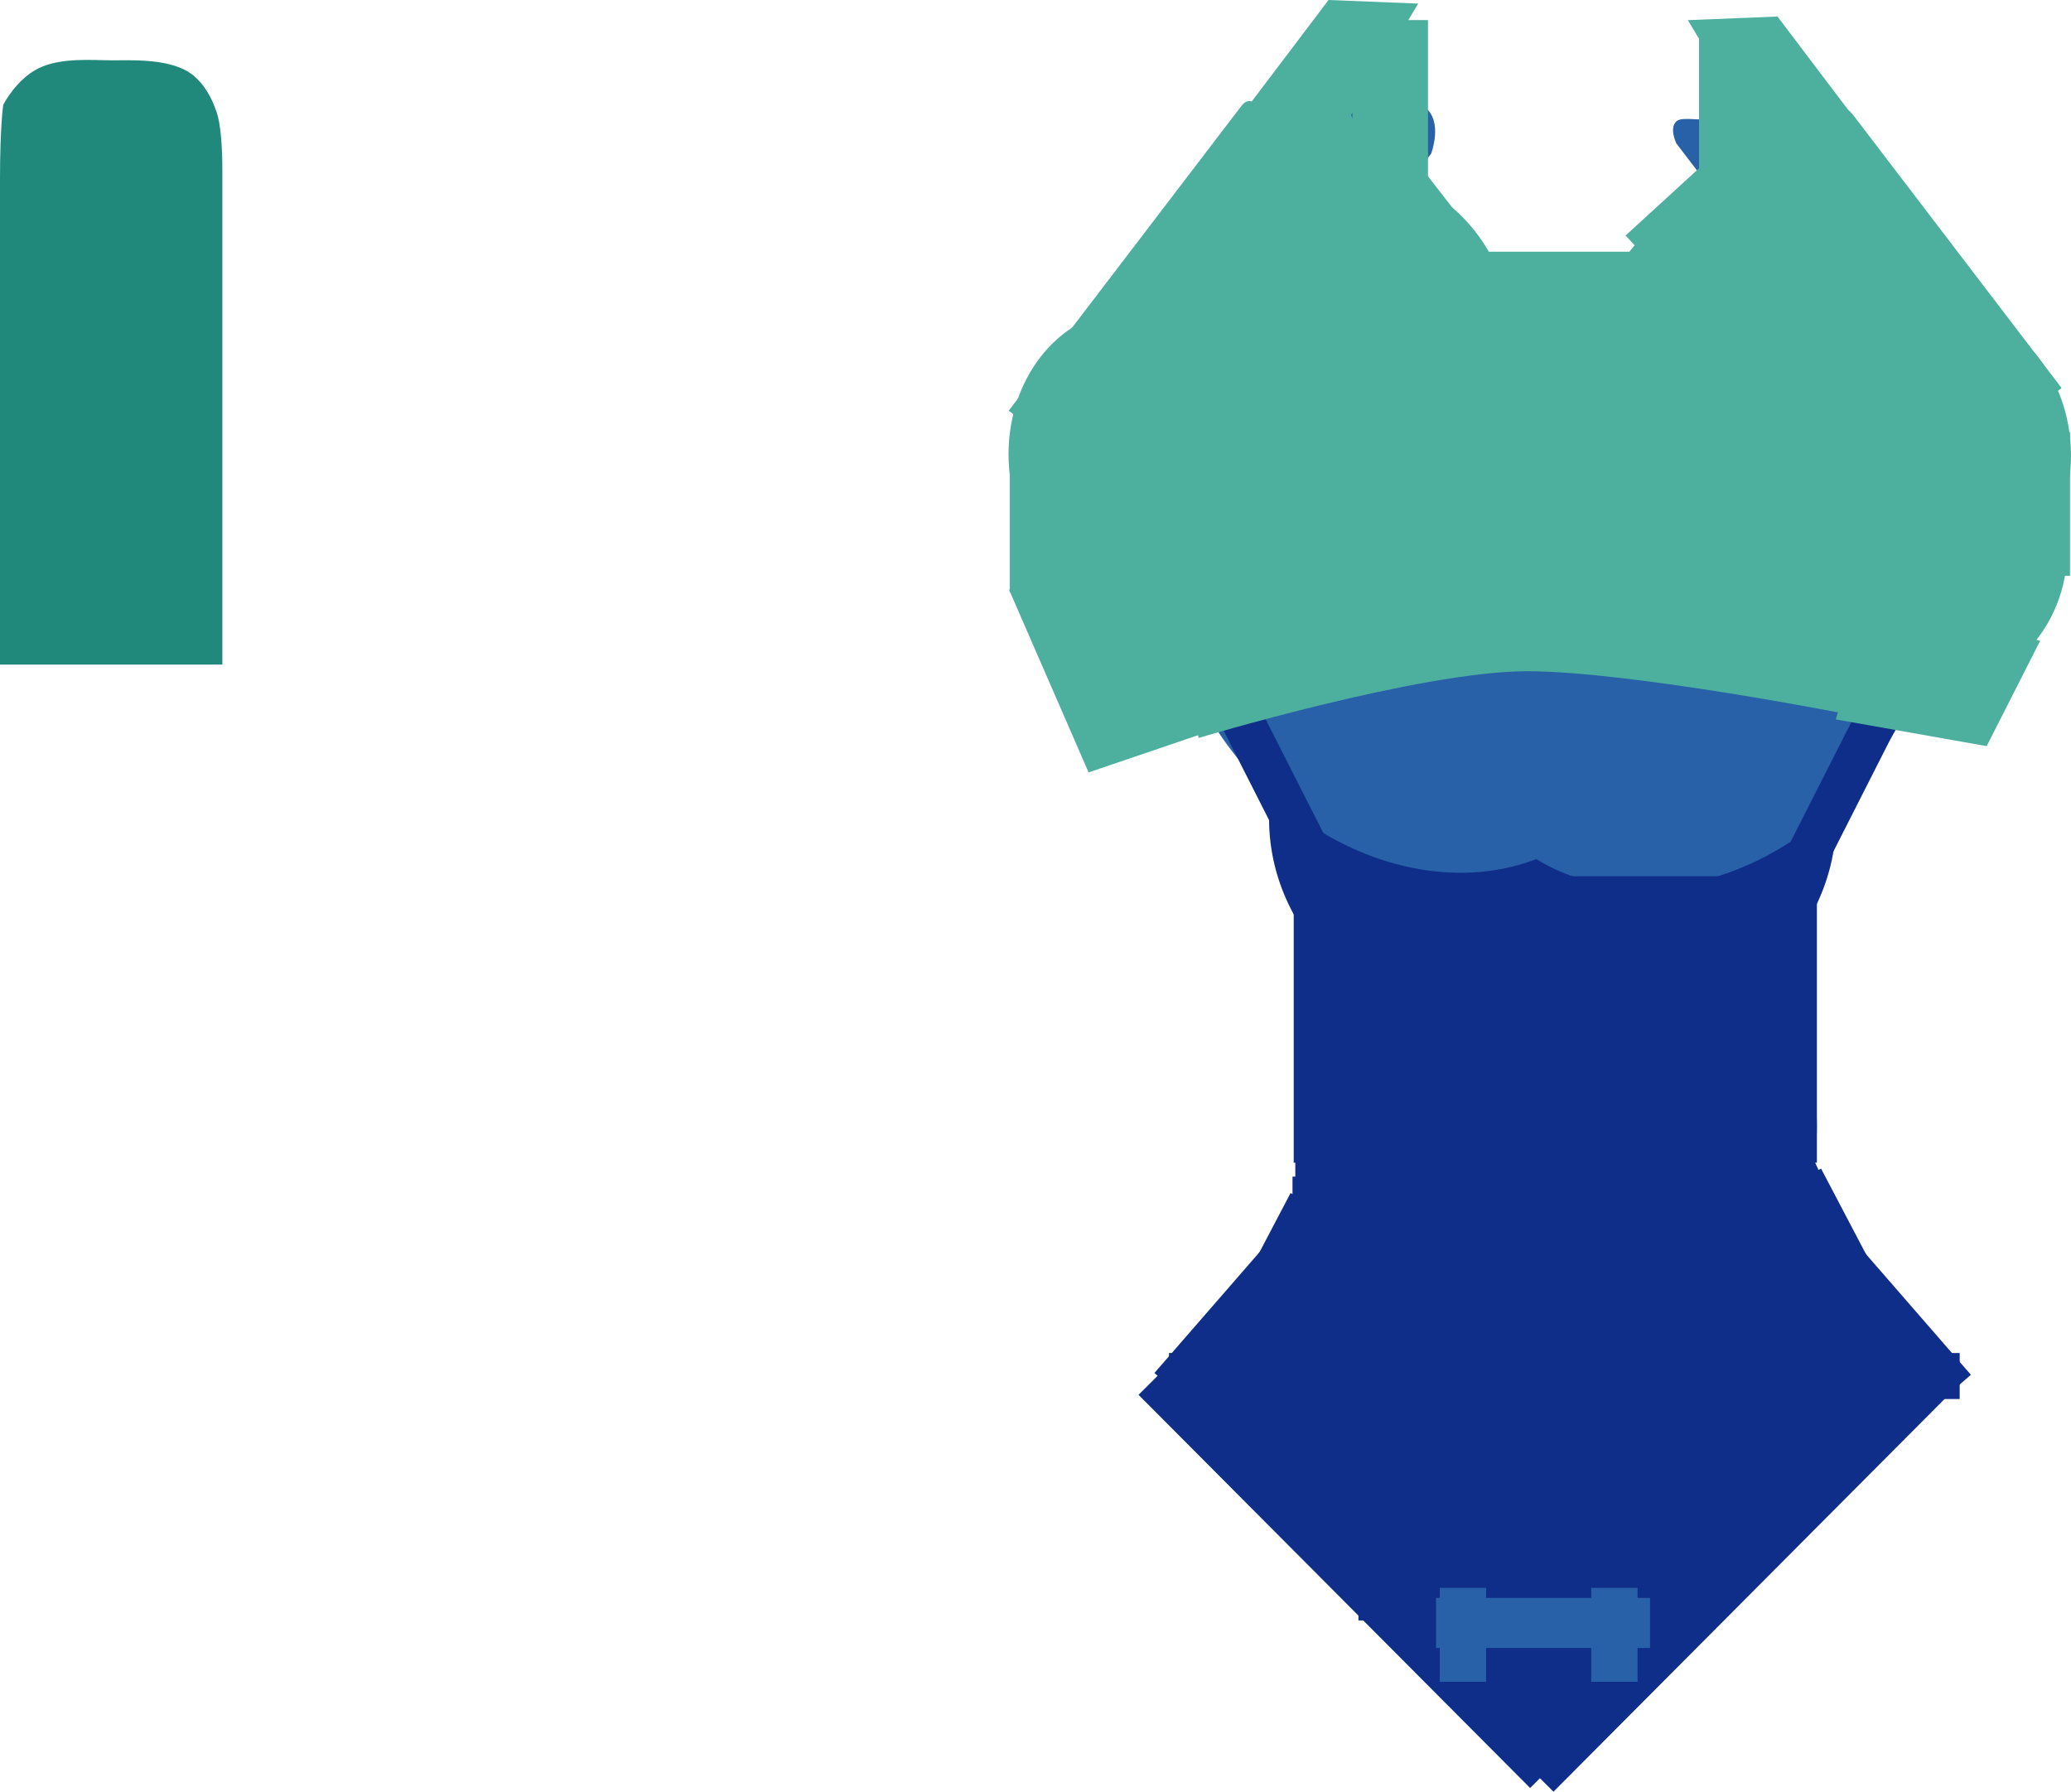
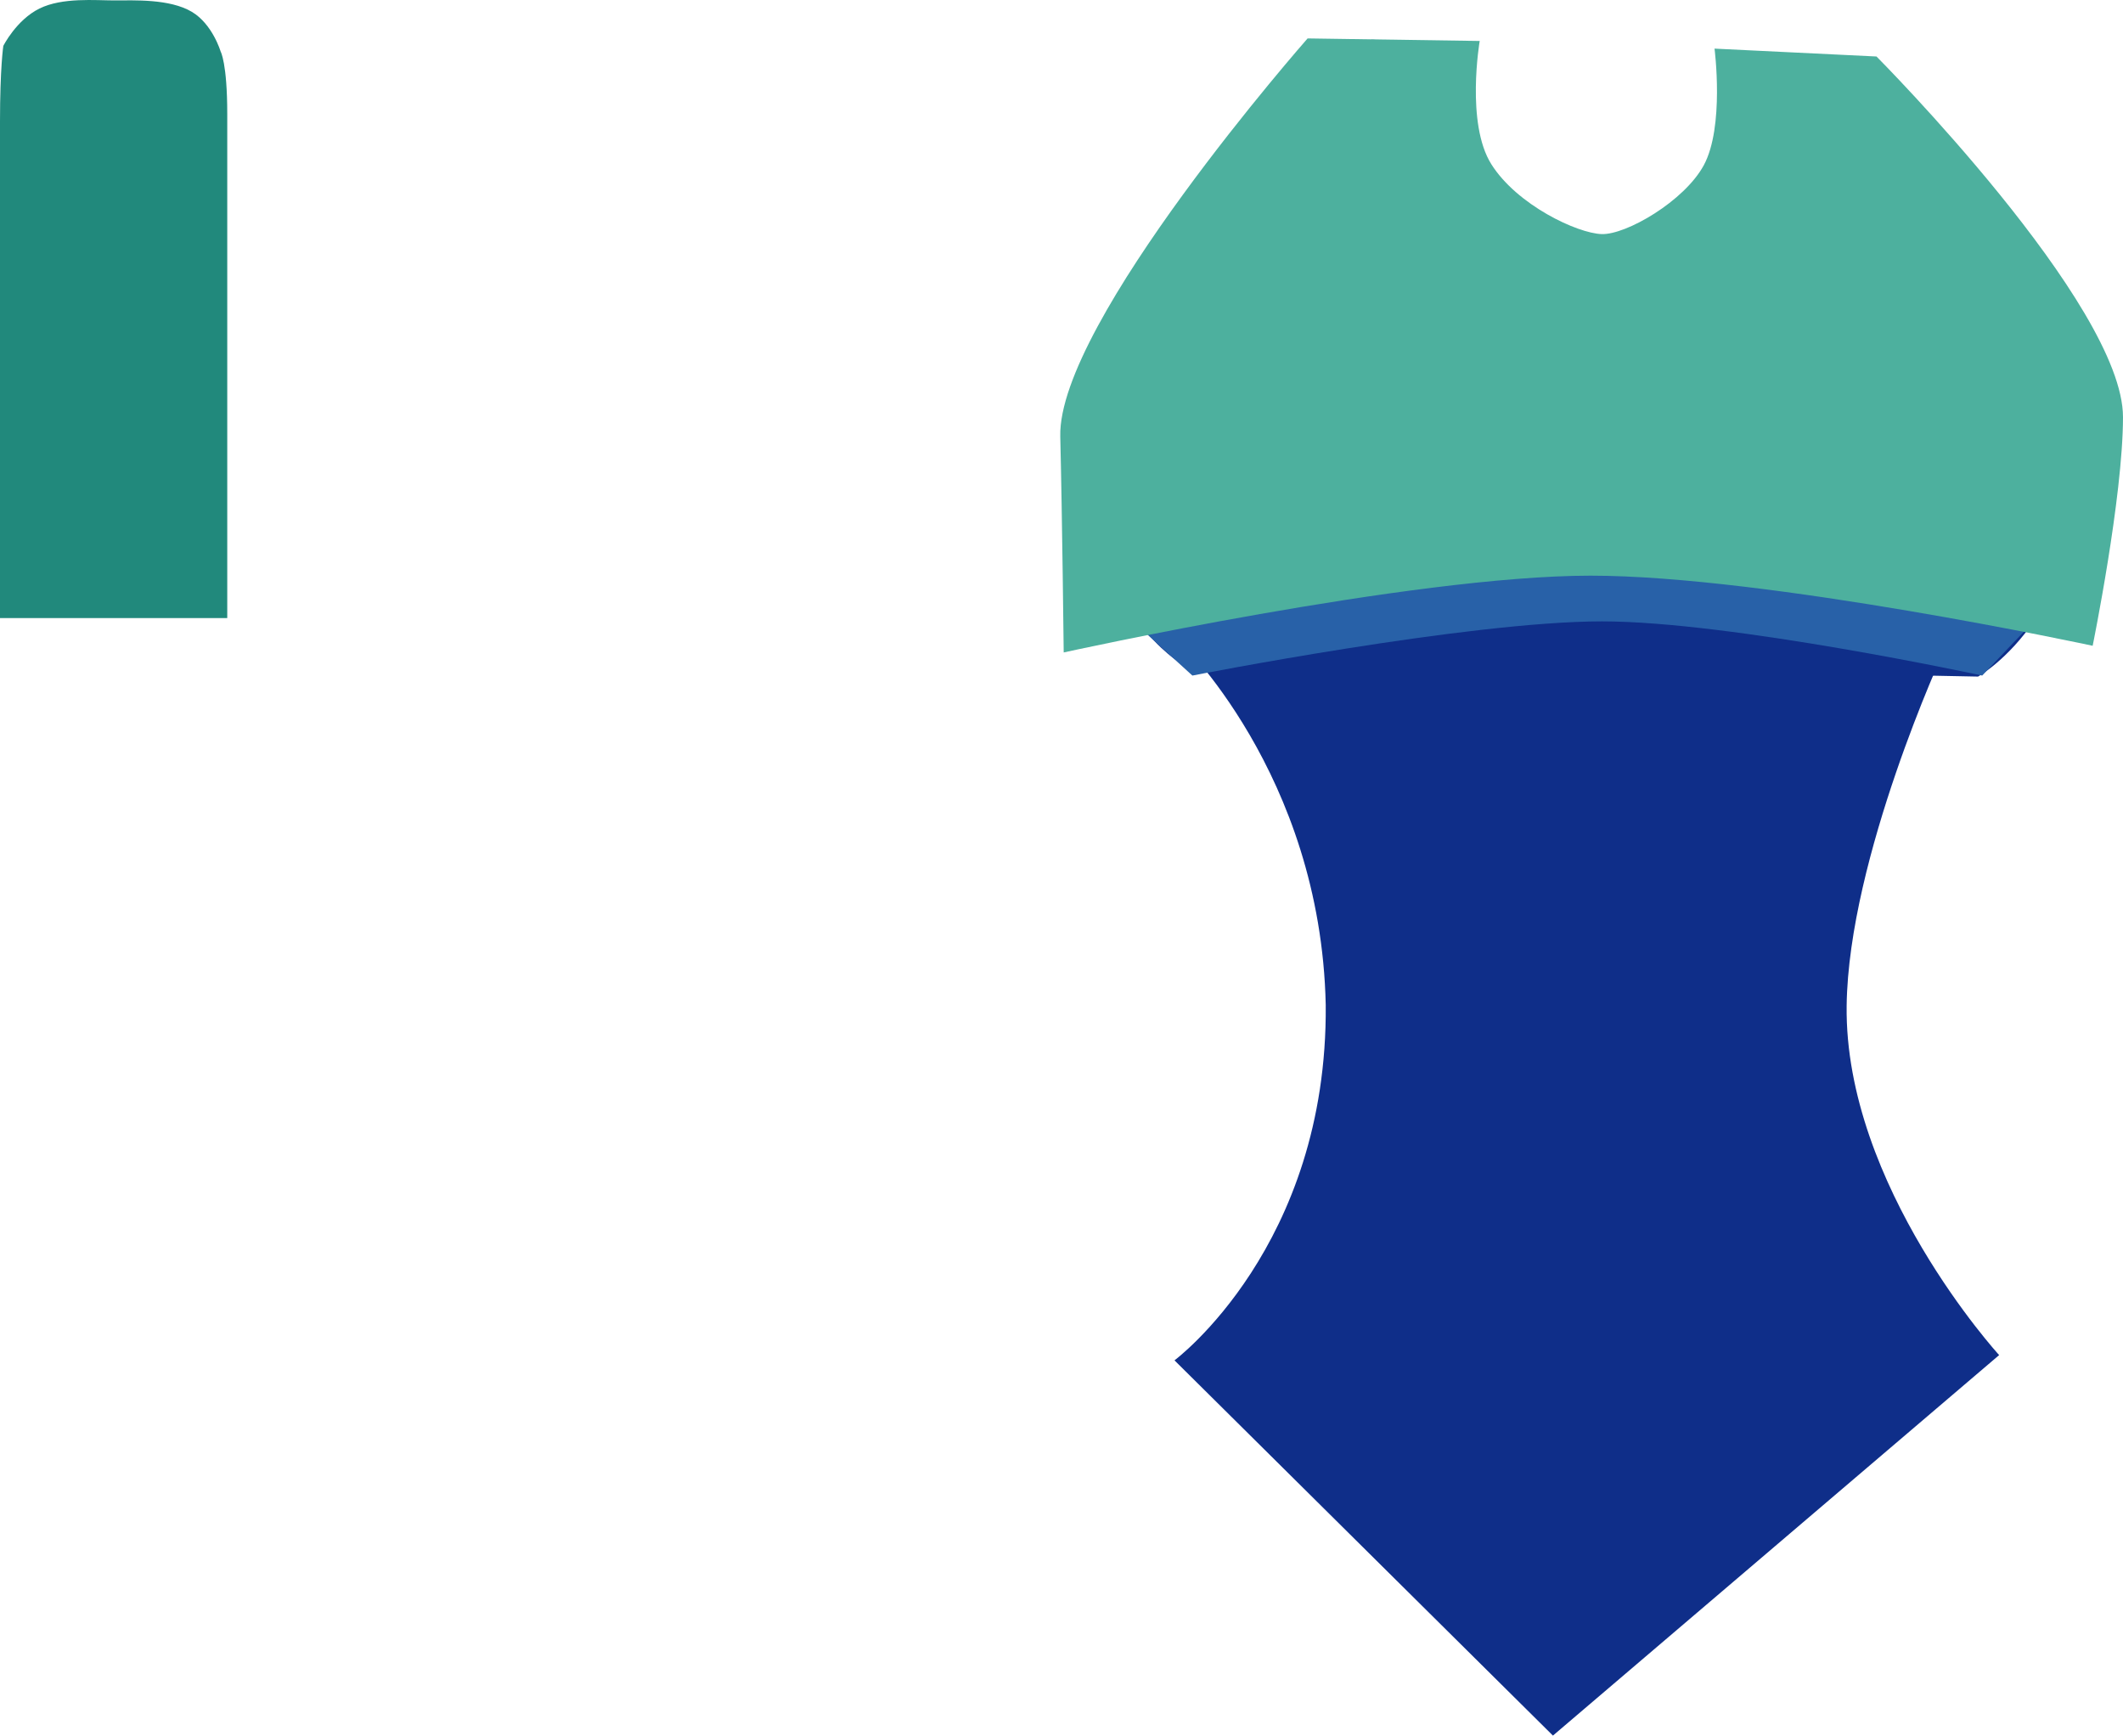
- <svg xmlns="http://www.w3.org/2000/svg" version="1.1" width="119.114" height="103.04" viewBox="0,0,119.114,103.04">
-   <g transform="translate(-150.3911,-133.7632)">
-     <g stroke-miterlimit="10">
-       <path d="M221.528,174.651v-12.057h36.394v12.057z" fill="#2861a8" stroke="none" stroke-width="0" stroke-linecap="butt" />
-       <path d="M220.057,151.593c3.883,0 7.031,3.711 7.031,8.29c0,4.578 -3.148,8.289 -7.031,8.289c-3.883,0 -7.031,-3.711 -7.031,-8.289c0,-4.578 3.148,-8.29 7.031,-8.29z" fill="#2861a8" stroke="none" stroke-width="0" stroke-linecap="butt" />
-       <path d="M213.035,157.381c0,0 11.463,-15.011 13.376,-17.517c0.523,-0.684 0.947,0.049 0.947,0.049c0,0 0.94,-0.676 1.556,-0.206c0.363,0.277 2.799,-0.256 3.43,0.225c1.068,0.816 0.359,2.668 0.359,2.668l-14.374,18.824z" fill="#2861a8" stroke="none" stroke-width="0" stroke-linecap="butt" />
-       <path d="M261.18,160.833l-14.374,-18.824c0,0 -0.45,-0.923 0.039,-1.296c0.34,-0.26 1.581,0.059 1.88,-0.169c0.967,-0.739 2.938,0.233 2.938,0.233c0,0 1.746,-1.095 2.86,0.363c2.474,3.239 11.951,15.651 11.951,15.651z" fill="#2861a8" stroke="none" stroke-width="0" stroke-linecap="butt" />
-       <path d="M220.912,157.481c3.883,0 7.031,3.711 7.031,8.29c0,4.578 -3.148,8.289 -7.031,8.289c-3.883,0 -7.031,-3.711 -7.031,-8.289c0,-4.578 3.148,-8.29 7.031,-8.29z" fill="#2861a8" stroke="none" stroke-width="0" stroke-linecap="butt" />
-       <path d="M258.816,157.776c4.411,0 7.987,3.711 7.987,8.29c0,4.578 -3.576,8.289 -7.987,8.289c-4.411,0 -7.987,-3.711 -7.987,-8.289c0,-4.578 3.576,-8.29 7.987,-8.29z" fill="#2861a8" stroke="none" stroke-width="0" stroke-linecap="butt" />
-       <path d="M259.982,152.382c3.883,0 7.031,3.711 7.031,8.29c0,4.578 -3.148,8.289 -7.031,8.289c-3.883,0 -7.031,-3.711 -7.031,-8.289c0,-4.578 3.148,-8.29 7.031,-8.29z" fill="#2861a8" stroke="none" stroke-width="0" stroke-linecap="butt" />
-       <path d="M221.61,166.04v-11.694h37.599v11.694z" fill="#2861a8" stroke="none" stroke-width="0" stroke-linecap="butt" />
-       <path d="M259.785,167.588v-8.263h7.171v8.263z" fill="#2861a8" stroke="none" stroke-width="0" stroke-linecap="butt" />
-       <path d="M221.211,157.836c4.411,0 7.987,3.711 7.987,8.29c0,4.578 -3.576,8.289 -7.987,8.289c-4.411,0 -7.987,-3.711 -7.987,-8.289c0,-4.578 3.576,-8.29 7.987,-8.29z" fill="#2861a8" stroke="none" stroke-width="0" stroke-linecap="butt" />
-       <path d="M213.095,167.825v-8.263h7.171v8.263z" fill="#2861a8" stroke="none" stroke-width="0" stroke-linecap="butt" />
-       <path d="M238.396,236.59l-22.522,-22.611l2.236,-2.227l22.522,22.611z" fill="#0f2e89" stroke="none" stroke-width="0" stroke-linecap="butt" />
-       <path d="M237.503,234.576l22.522,-22.611l2.236,2.227l-22.522,22.611z" fill="#0f2e89" stroke="none" stroke-width="0" stroke-linecap="butt" />
-       <path d="M217.626,214.22v-2.645h45.477v2.645z" fill="#0f2e89" stroke="none" stroke-width="0" stroke-linecap="butt" />
-       <path d="M221.677,213.349c0.895,0 1.62,0.854 1.62,1.908c0,1.054 -0.725,1.908 -1.62,1.908c-0.895,0 -1.62,-0.854 -1.62,-1.908c0,-1.054 0.725,-1.908 1.62,-1.908z" fill="#0f2e89" stroke="none" stroke-width="0" stroke-linecap="butt" />
-       <path d="M256.014,213.277c1.252,0 2.268,0.999 2.268,2.232c0,1.232 -1.015,2.232 -2.268,2.232c-1.252,0 -2.268,-0.999 -2.268,-2.232c0,-1.232 1.015,-2.232 2.268,-2.232z" fill="#0f2e89" stroke="none" stroke-width="0" stroke-linecap="butt" />
-       <path d="M222.259,218.46v-5.183h33.833v5.183z" fill="#0f2e89" stroke="none" stroke-width="0" stroke-linecap="butt" />
-       <path d="M223.555,220.115v-3.743h31.818v3.743z" fill="#0f2e89" stroke="none" stroke-width="0" stroke-linecap="butt" />
-       <path d="M225.931,223.211v-5.183h26.491v5.183z" fill="#0f2e89" stroke="none" stroke-width="0" stroke-linecap="butt" />
-       <path d="M228.522,226.954v-5.111h20.516v5.111z" fill="#0f2e89" stroke="none" stroke-width="0" stroke-linecap="butt" />
-       <path d="M233.201,230.481v-5.399h11.374v5.399z" fill="#2861a8" stroke="none" stroke-width="0" stroke-linecap="butt" />
-       <path d="M235.865,233.145v-11.878h6.047v11.878z" fill="#0f2e89" stroke="none" stroke-width="0" stroke-linecap="butt" />
-       <path d="M232.985,228.538v-2.879h12.31v2.879z" fill="#2861a8" stroke="none" stroke-width="0" stroke-linecap="butt" />
-       <path d="M239.691,167.409c9.007,0 16.309,6.021 16.309,13.449c0,7.428 -7.302,13.449 -16.309,13.449c-9.007,0 -16.309,-6.021 -16.309,-13.449c0,-7.428 7.302,-13.449 16.309,-13.449z" fill="#0f2e89" stroke="none" stroke-width="0" stroke-linecap="butt" />
-       <path d="M241.837,160.922c5.528,6.771 5.483,15.955 -0.101,20.513c-5.583,4.558 -14.591,2.765 -20.118,-4.006c-5.528,-6.771 -5.482,-15.955 0.101,-20.513c5.583,-4.558 14.591,-2.765 20.118,4.006z" fill="#2861a8" stroke="none" stroke-width="0" stroke-linecap="butt" />
-       <path d="M226.594,187.258l-6.179,-12.177l2.183,-1.108l6.179,12.177z" fill="#0f2e89" stroke="none" stroke-width="0" stroke-linecap="butt" />
-       <path d="M257.558,157.794c5.583,4.558 5.629,13.742 0.101,20.513c-5.528,6.771 -14.535,8.564 -20.118,4.006c-5.583,-4.558 -5.629,-13.742 -0.101,-20.513c5.528,-6.771 14.535,-8.564 20.118,-4.006z" fill="#2861a8" stroke="none" stroke-width="0" stroke-linecap="butt" />
-       <path d="M251.516,185.844l6.179,-12.177l2.183,1.108l-6.179,12.177z" fill="#0f2e89" stroke="none" stroke-width="0" stroke-linecap="butt" />
-       <path d="M240.185,184.497c8.12,0 14.703,6.275 14.703,14.016c0,7.741 -6.583,14.016 -14.703,14.016c-8.12,0 -14.703,-6.275 -14.703,-14.016c0,-7.741 6.583,-14.016 14.703,-14.016z" fill="#0f2e89" stroke="none" stroke-width="0" stroke-linecap="butt" />
-       <path d="M224.799,200.63v-16.476h30.092v16.476z" fill="#0f2e89" stroke="none" stroke-width="0" stroke-linecap="butt" />
-       <path d="M224.73,214.246v-12.815h30.55v12.815z" fill="#0f2e89" stroke="none" stroke-width="0" stroke-linecap="butt" />
-       <path d="M218.128,214.734l6.49,-12.359l2.938,1.543l-6.49,12.359z" fill="#0f2e89" stroke="none" stroke-width="0" stroke-linecap="butt" />
-       <path d="M258.681,214.869l-6.49,-12.359l2.938,-1.543l6.49,12.359z" fill="#0f2e89" stroke="none" stroke-width="0" stroke-linecap="butt" />
-       <path d="M221.864,214.246v-7.094h36.729v7.094z" fill="#0f2e89" stroke="none" stroke-width="0" stroke-linecap="butt" />
-       <path d="M260.255,215.864l-12.15,-13.97l3.492,-3.038l12.15,13.97z" fill="#0f2e89" stroke="none" stroke-width="0" stroke-linecap="butt" />
-       <path d="M216.788,212.723l12.15,-13.97l3.492,3.038l-12.15,13.97z" fill="#0f2e89" stroke="none" stroke-width="0" stroke-linecap="butt" />
-       <path d="M224.891,210.355v-15.904h9.02v15.904z" fill="#0f2e89" stroke="none" stroke-width="0" stroke-linecap="butt" />
-       <path d="M252.433,211.738l-6.76,-14.788l6.152,-2.813l6.76,14.788z" fill="#0f2e89" stroke="none" stroke-width="0" stroke-linecap="butt" />
-       <path d="M219.329,176.203l-2.429,-13.609h36.394l3.741,12.316c0,0 -12.832,-2.545 -18.82,-2.545c-6.14,0 -18.886,3.838 -18.886,3.838z" fill="#4db09e" stroke="none" stroke-width="0" stroke-linecap="butt" />
-       <path d="M215.428,151.593c3.883,0 7.031,3.711 7.031,8.29c0,4.578 -3.148,8.289 -7.031,8.289c-3.883,0 -7.031,-3.711 -7.031,-8.289c0,-4.578 3.148,-8.29 7.031,-8.29z" fill="#4db09e" stroke="none" stroke-width="0" stroke-linecap="butt" />
-       <path d="M208.407,157.381c0,0 11.463,-15.011 13.376,-17.517c0.523,-0.684 0.947,0.049 0.947,0.049c0,0 0.94,-0.676 1.556,-0.206c0.363,0.277 2.799,-0.256 3.43,0.225c1.068,0.816 0.359,2.668 0.359,2.668l-14.374,18.824z" fill="#4db09e" stroke="none" stroke-width="0" stroke-linecap="butt" />
-       <path d="M263.672,160.121l-14.374,-18.824c0,0 -0.45,-0.923 0.039,-1.296c0.34,-0.26 1.581,0.059 1.88,-0.169c0.967,-0.739 2.938,0.233 2.938,0.233c0,0 1.746,-1.095 2.86,0.363c2.474,3.239 11.951,15.651 11.951,15.651z" fill="#4db09e" stroke="none" stroke-width="0" stroke-linecap="butt" />
-       <path d="M216.283,157.481c3.883,0 7.031,3.711 7.031,8.29c0,4.578 -3.148,8.289 -7.031,8.289c-3.883,0 -7.031,-3.711 -7.031,-8.289c0,-4.578 3.148,-8.29 7.031,-8.29z" fill="#4db09e" stroke="none" stroke-width="0" stroke-linecap="butt" />
-       <path d="M261.308,157.064c4.411,0 7.987,3.711 7.987,8.29c0,4.578 -3.576,8.289 -7.987,8.289c-4.411,0 -7.987,-3.711 -7.987,-8.289c0,-4.578 3.576,-8.29 7.987,-8.29z" fill="#4db09e" stroke="none" stroke-width="0" stroke-linecap="butt" />
-       <path d="M262.474,151.67c3.883,0 7.031,3.711 7.031,8.29c0,4.578 -3.148,8.289 -7.031,8.289c-3.883,0 -7.031,-3.711 -7.031,-8.289c0,-4.578 3.148,-8.29 7.031,-8.29z" fill="#4db09e" stroke="none" stroke-width="0" stroke-linecap="butt" />
-       <path d="M216.981,166.04v-11.694h37.599v11.694z" fill="#4db09e" stroke="none" stroke-width="0" stroke-linecap="butt" />
-       <path d="M262.277,166.876v-8.263h7.171v8.263z" fill="#4db09e" stroke="none" stroke-width="0" stroke-linecap="butt" />
-       <path d="M216.583,157.836c4.411,0 7.987,3.711 7.987,8.29c0,4.578 -3.576,8.289 -7.987,8.289c-4.411,0 -7.987,-3.711 -7.987,-8.289c0,-4.578 3.576,-8.29 7.987,-8.29z" fill="#4db09e" stroke="none" stroke-width="0" stroke-linecap="butt" />
-       <path d="M208.466,167.825v-8.263h7.171v8.263z" fill="#4db09e" stroke="none" stroke-width="0" stroke-linecap="butt" />
-       <path d="M213.977,173.835c0,0 15.154,-3.137 22.854,-3.067c7.868,0.072 23.86,3.494 23.86,3.494" fill="none" stroke="#4db09e" stroke-width="1" stroke-linecap="round" />
-       <path d="M242.96,170.181v-16.236h17.233v16.236z" fill="#4db09e" stroke="none" stroke-width="0" stroke-linecap="butt" />
-       <path d="M245.825,171.669l0.949,-7.129l14.612,1.945l-0.949,7.129z" fill="#4db09e" stroke="none" stroke-width="0" stroke-linecap="butt" />
-       <path d="M213.002,178.184l-4.578,-10.513l12.135,0.351l2.133,6.869z" fill="#4db09e" stroke="none" stroke-width="0" stroke-linecap="butt" />
-       <path d="M255.976,175.135l2.133,-6.869l9.623,2.348l-3.078,6.059z" fill="#4db09e" stroke="none" stroke-width="0" stroke-linecap="butt" />
-       <path d="M242.047,154.285c0,-5.322 4.166,-9.637 9.306,-9.637c5.14,0 9.306,4.315 9.306,9.637c0,5.322 -4.166,9.637 -9.306,9.637c-5.14,0 -9.306,-4.315 -9.306,-9.637z" fill="#4db09e" stroke="none" stroke-width="0" stroke-linecap="butt" />
-       <path d="M218.703,153.144c0,-5.322 4.166,-9.637 9.306,-9.637c5.14,0 9.306,4.315 9.306,9.637c0,5.322 -4.166,9.637 -9.306,9.637c-5.14,0 -9.306,-4.315 -9.306,-9.637z" fill="#4db09e" stroke="none" stroke-width="0" stroke-linecap="butt" />
-       <path d="M230.728,160.899v-12.66h18.329v12.66z" fill="#4db09e" stroke="none" stroke-width="0" stroke-linecap="butt" />
-       <path d="M228.177,154.096v-19.179h4.346v19.179z" fill="#4db09e" stroke="none" stroke-width="0" stroke-linecap="butt" />
-       <path d="M248.112,152.963v-17.29h4.818v17.29z" fill="#4db09e" stroke="none" stroke-width="0" stroke-linecap="butt" />
-       <path d="M233.066,149.537l-5.555,-7.17l2.39,-1.852l5.555,7.17z" fill="#4db09e" stroke="none" stroke-width="0" stroke-linecap="butt" />
-       <path d="M248.799,152.673l-4.911,-5.367l5.994,-5.485l4.911,5.367z" fill="#4db09e" stroke="none" stroke-width="0" stroke-linecap="butt" />
-       <path d="M218.307,144.988l8.495,-11.225l5.159,0.207l-8.832,14.667z" fill="#4db09e" stroke="none" stroke-width="0" stroke-linecap="butt" />
-       <path d="M226.062,144.136v-2.159h3.509v2.159z" fill="#4db09e" stroke="none" stroke-width="0" stroke-linecap="butt" />
-       <path d="M256.298,149.588l-8.832,-14.667l5.159,-0.207l8.495,11.225z" fill="#4db09e" stroke="none" stroke-width="0" stroke-linecap="butt" />
-       <path d="M150.391,171.985c0,0 0,-21.756 0,-27.917c0,-3.049 0.187,-4.278 0.187,-4.278c0,0 0.73,-1.459 2.037,-2.103c1.29,-0.635 3.151,-0.455 4.214,-0.455c1.102,0 3.107,-0.101 4.36,0.643c1.162,0.69 1.617,2.228 1.617,2.228c0,0 0.374,0.637 0.374,3.529c0,6.088 0,28.353 0,28.353z" fill="#21897c" stroke="none" stroke-width="0" stroke-linecap="butt" />
+ <svg xmlns="http://www.w3.org/2000/svg" version="1.1" width="119.474" height="97.659" viewBox="0,0,119.474,97.659">
+   <g transform="translate(-150.3911,-137.2081)">
+     <g stroke="none" stroke-width="0" stroke-miterlimit="10">
+       <path d="M216.487,213.753c0,0 8.631,-6.417 8.511,-20.004c-0.28,-13.033 -8.35,-20.604 -8.35,-20.604l43.14,0.68c0,0 -5.368,11.63 -5.475,19.969c-0.13,10.141 8.582,19.663 8.582,19.663l-25.111,21.41z" fill="#0f2e89" />
+       <path d="M216.635,174.392c0,0 -5.784,-3.702 -4.636,-13.01c0.814,-6.598 15.563,-21.938 15.563,-21.938l5.676,0.188c0,0 -0.586,6.381 1.408,9.19c2.823,3.976 9.719,4.206 12.007,-0.1c0.977,-1.839 0.753,-8.62 0.753,-8.62l6.097,0.202c0,0 13.256,11.377 13.975,20.271c0.891,11.008 -5.77,14.703 -5.77,14.703z" fill="#0f2e89" />
+       <path d="M217.494,175.221l-4.542,-4.136c0,0 17.715,-2.036 26.47,-2.09c8.911,-0.055 26.966,1.546 26.966,1.546l-4.446,4.68c0,0 -14.132,-3.049 -21.397,-3.049c-7.541,0 -23.051,3.049 -23.051,3.049z" fill="#2861a8" />
+       <path d="M210.252,173.921c0,0 -0.084,-7.679 -0.193,-12.153c-0.156,-6.414 13.919,-22.398 13.919,-22.398l9.685,0.143c0,0 -0.795,4.633 0.653,6.933c1.448,2.3 4.839,3.89 6.21,3.934c1.383,0.044 4.644,-1.85 5.742,-3.864c1.182,-2.167 0.61,-6.572 0.61,-6.572l9.115,0.443c0,0 13.878,13.948 13.872,20.299c-0.005,4.515 -1.707,12.859 -1.707,12.859c0,0 -18.323,-3.945 -28.254,-3.945c-10.087,0 -29.653,4.321 -29.653,4.321z" fill="#4db09e" />
+       <path d="M150.391,171.985c0,0 0,-21.756 0,-27.917c0,-3.049 0.187,-4.278 0.187,-4.278c0,0 0.73,-1.459 2.037,-2.103c1.29,-0.635 3.151,-0.455 4.214,-0.455c1.102,0 3.107,-0.101 4.36,0.643c1.162,0.69 1.617,2.228 1.617,2.228c0,0 0.374,0.637 0.374,3.529c0,6.088 0,28.353 0,28.353z" fill="#21897c" />
    </g>
  </g>
</svg>
